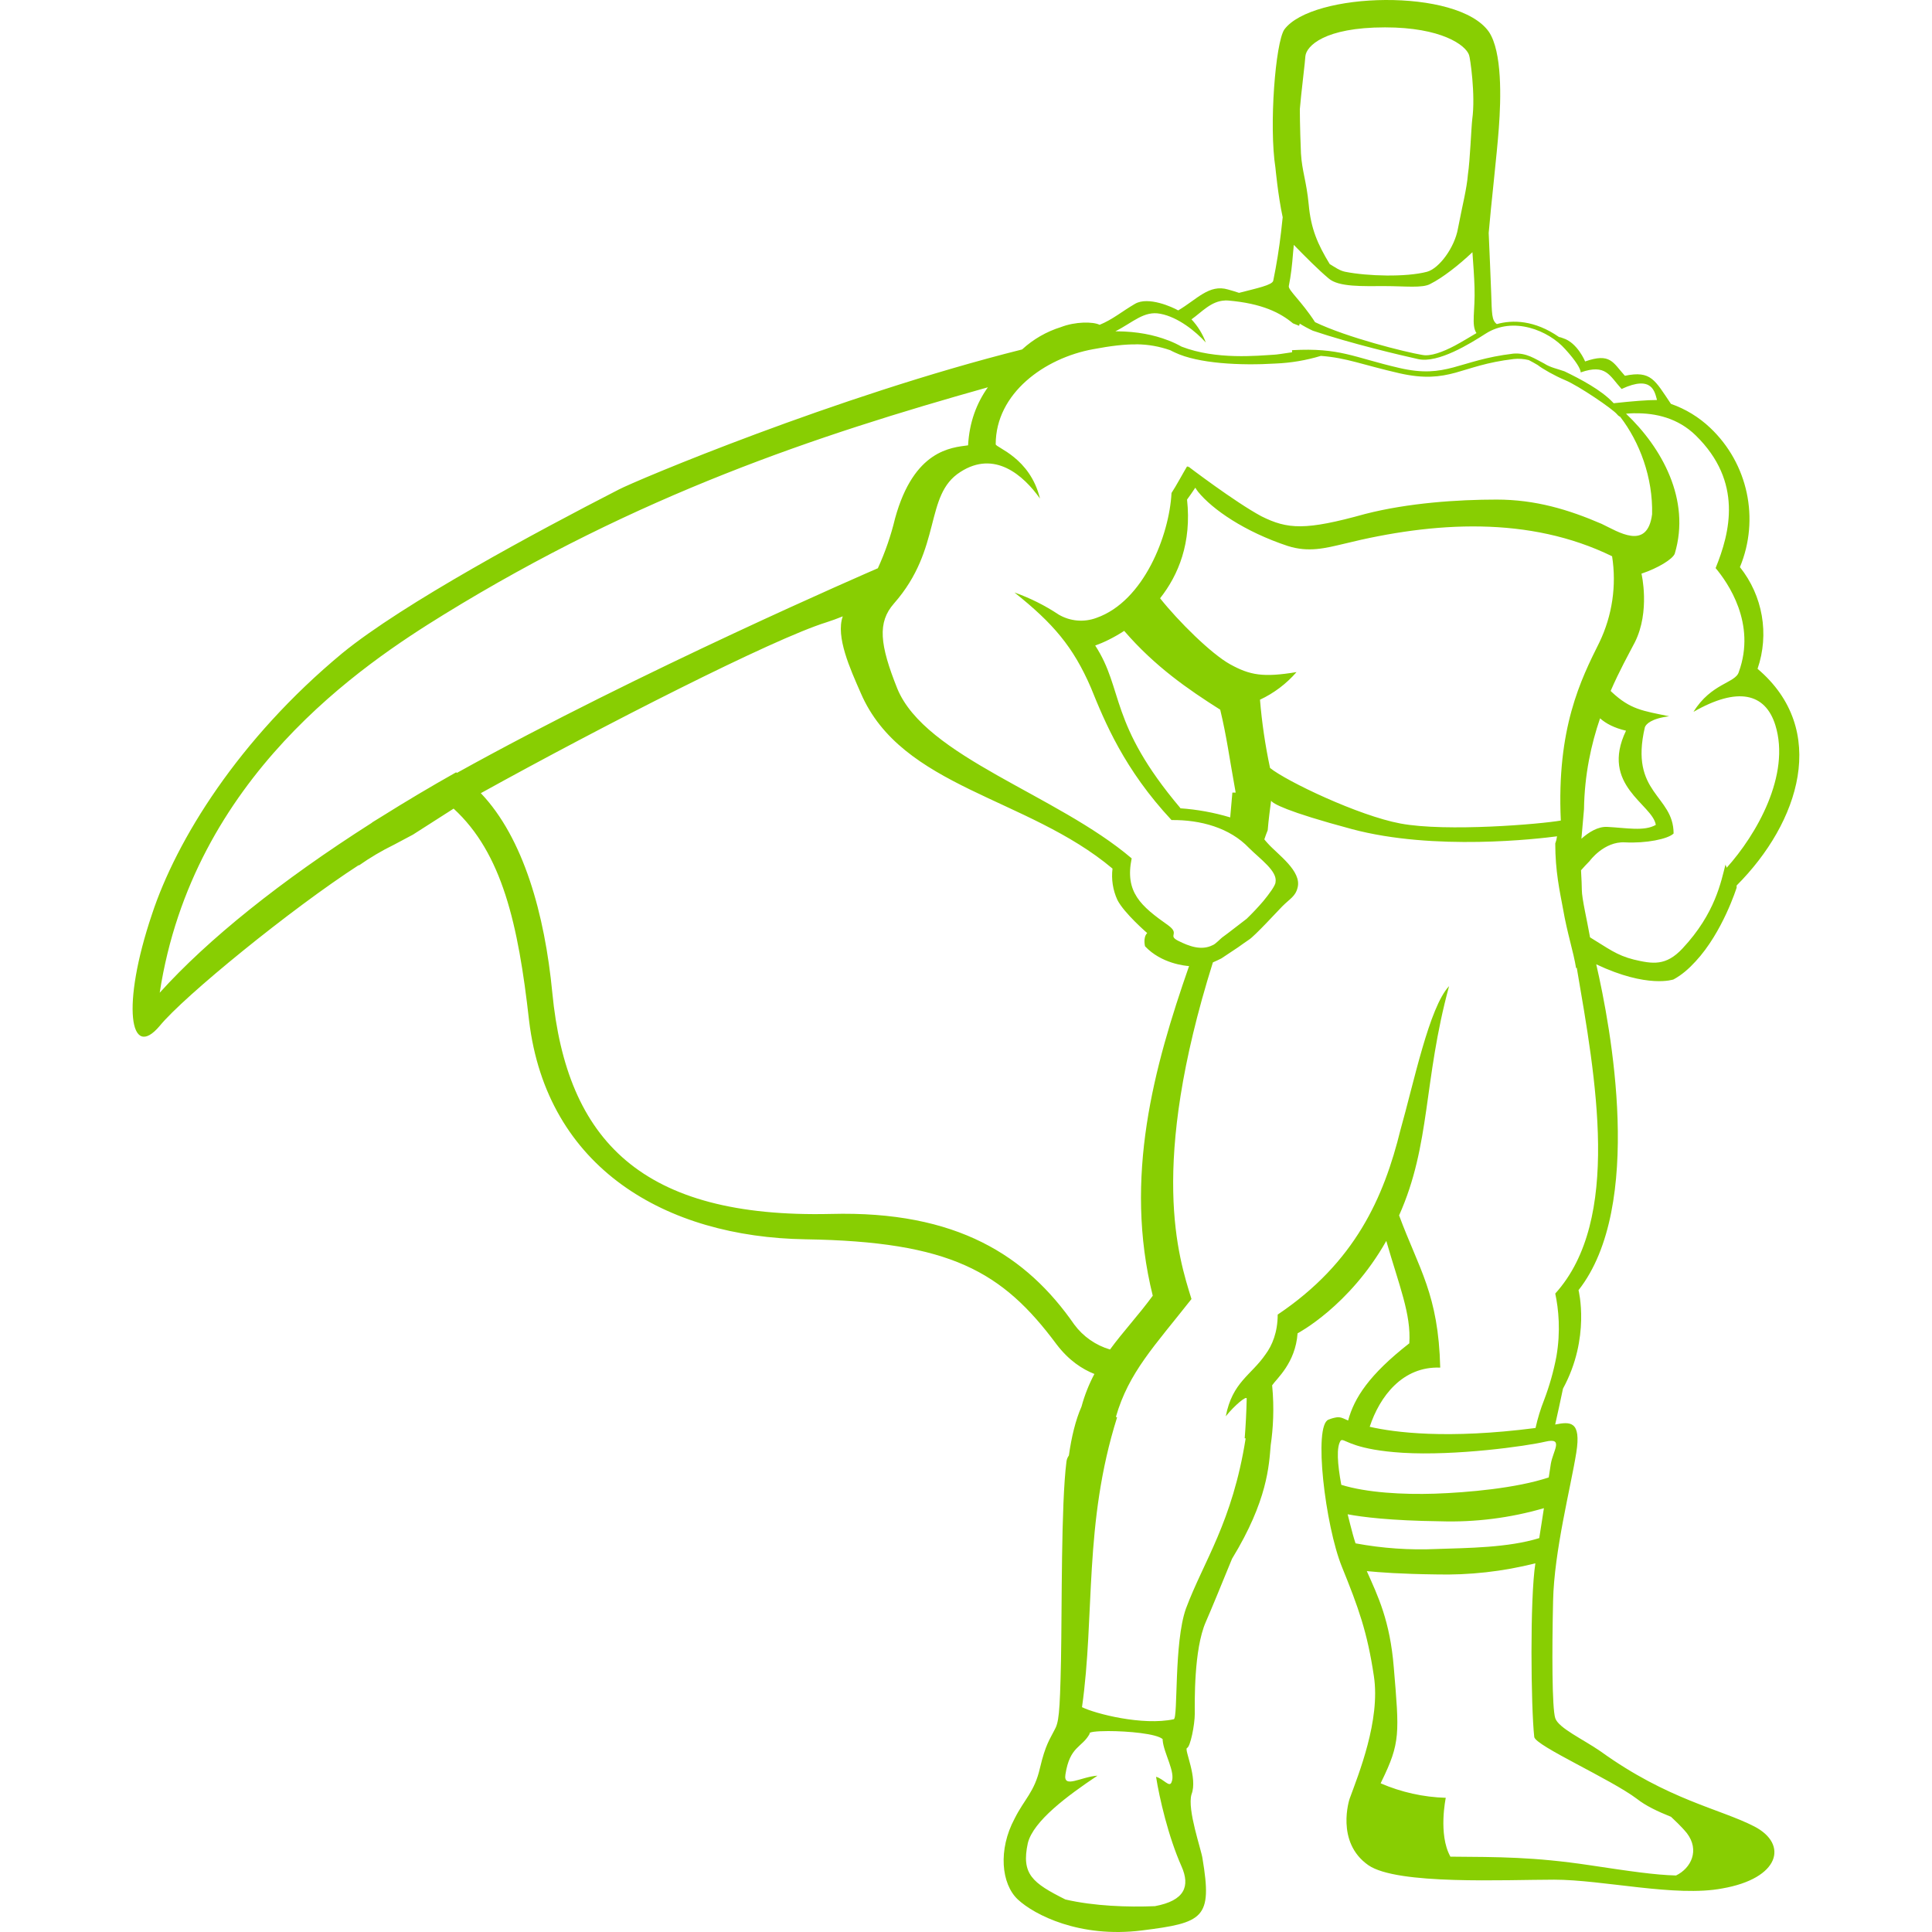
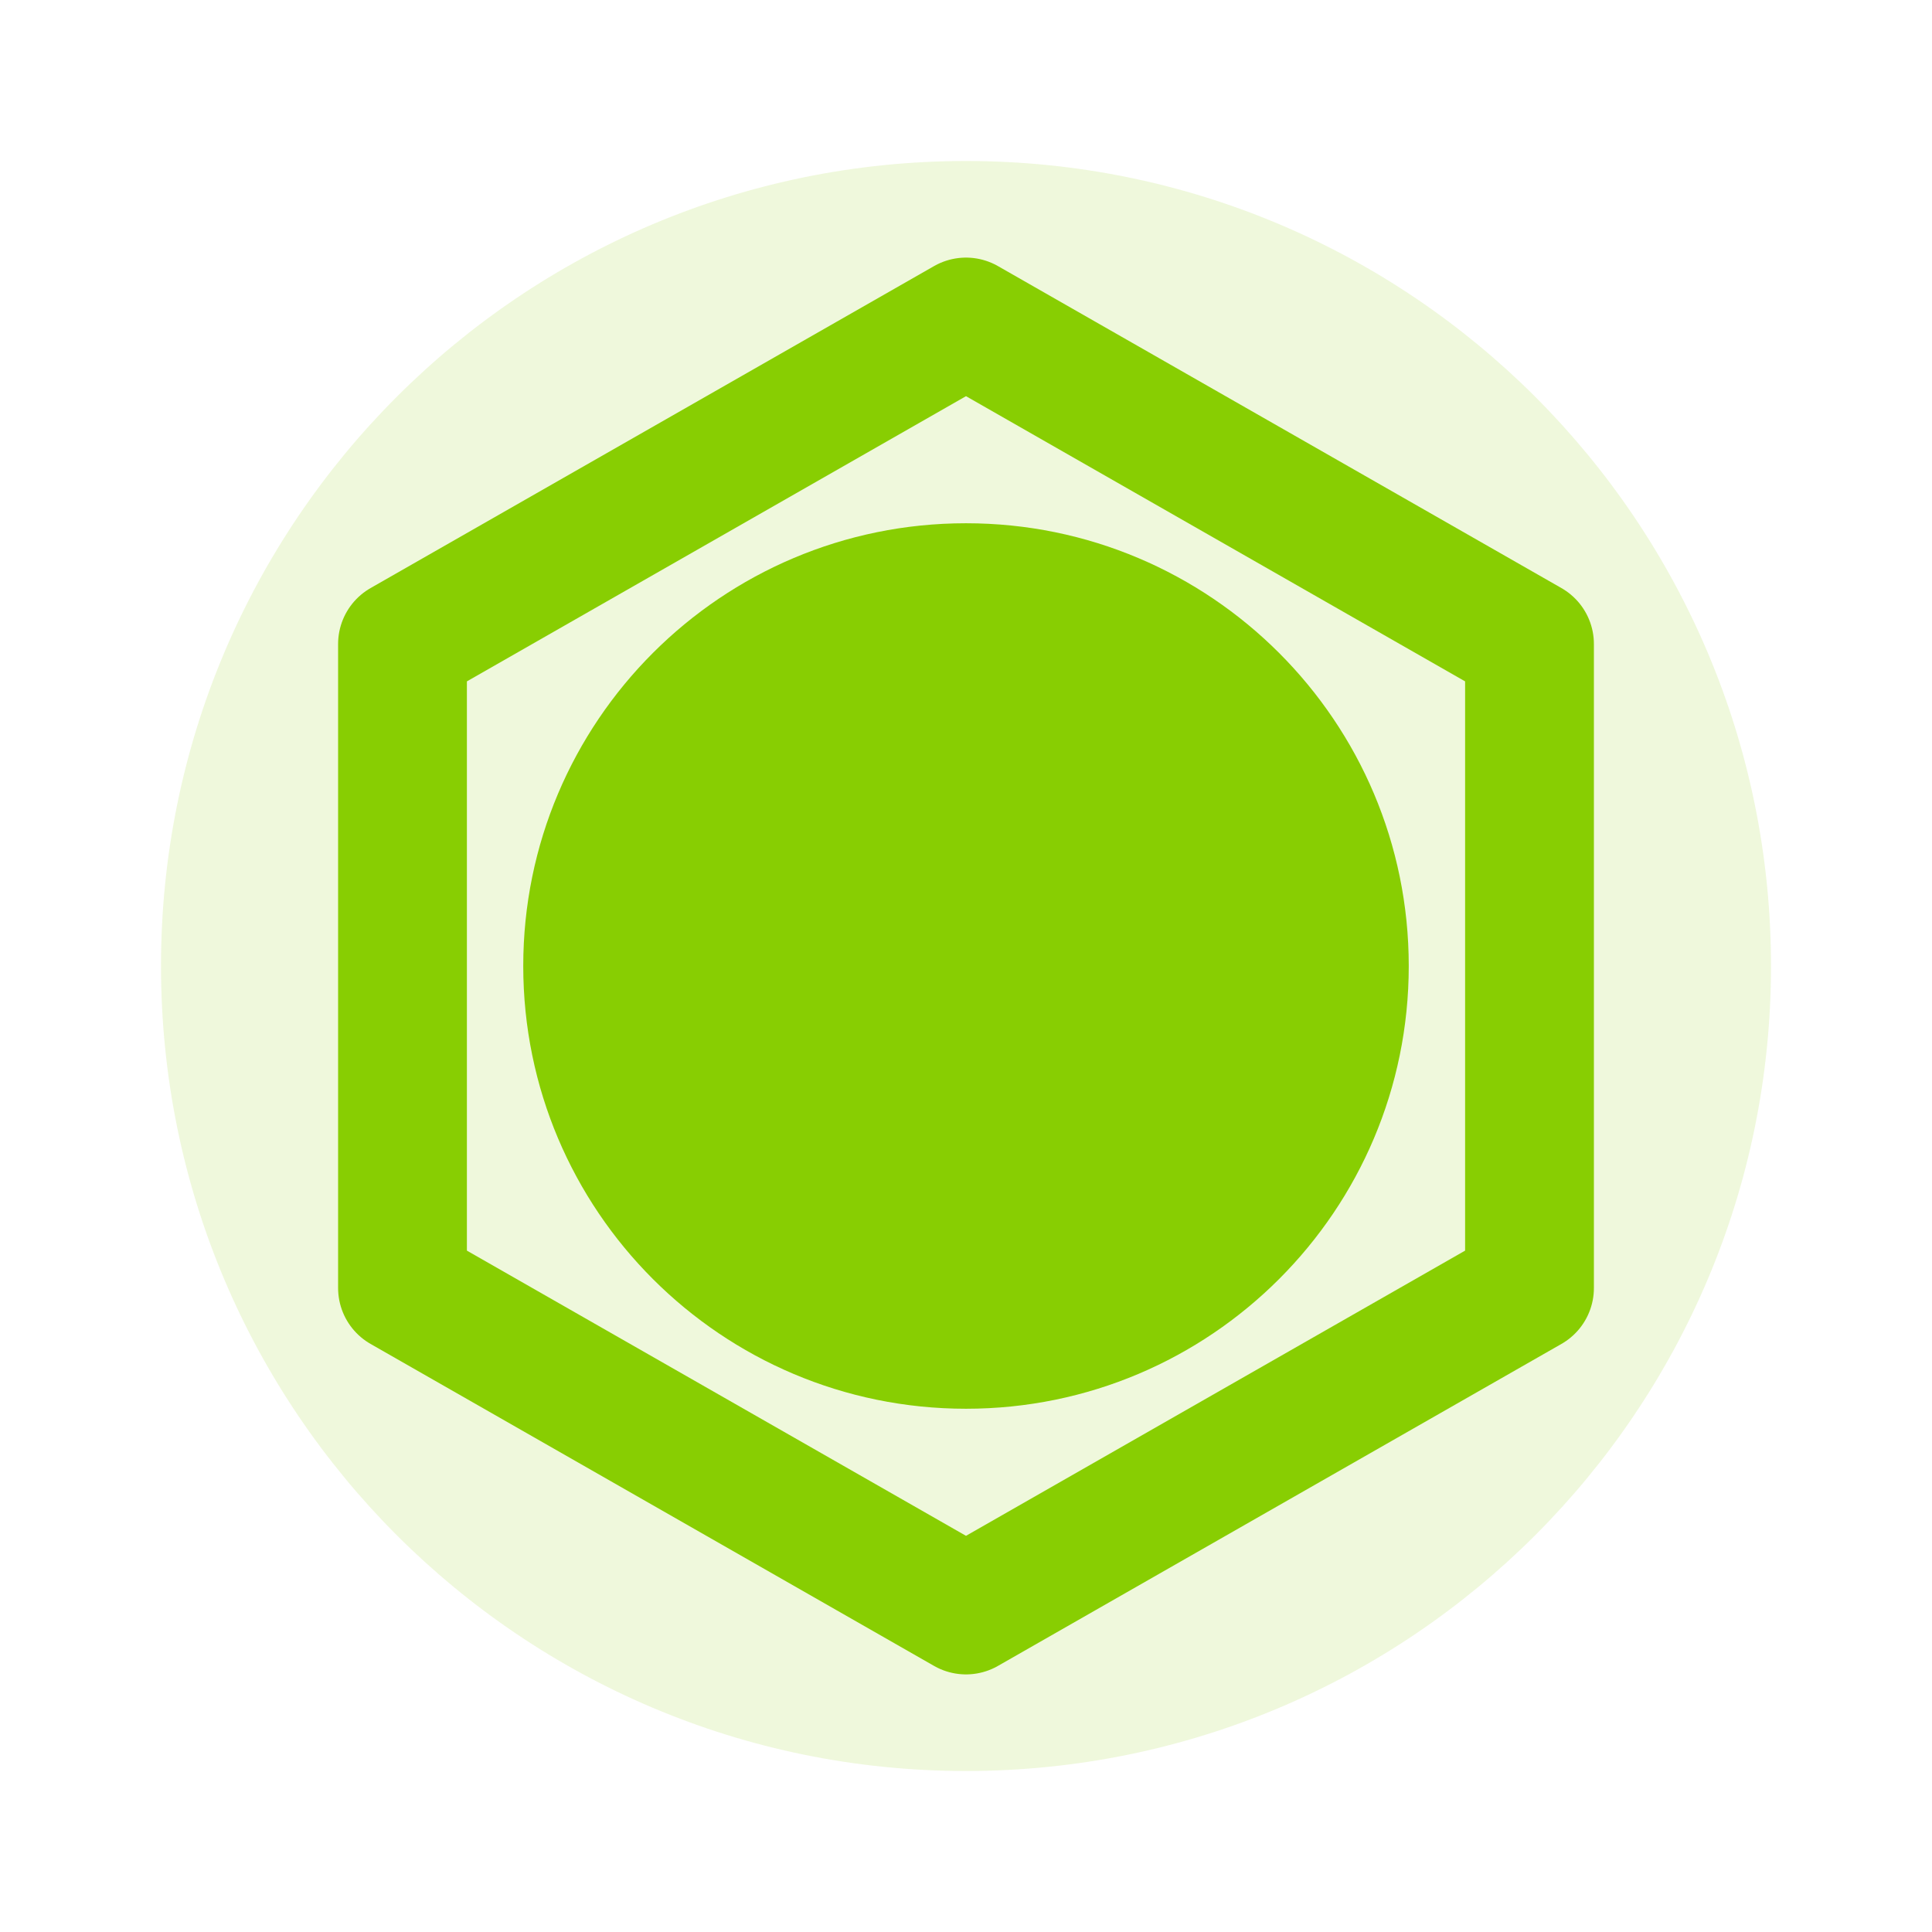
- <svg xmlns="http://www.w3.org/2000/svg" fill="#88CE02" role="img" viewBox="0 0 24 24">
-   <path d="M17.21 0c-.545.003-1.084.134-1.256.367-.11.165-.192 1.196-.11 1.718 0 0 .032.345.09.614a14.6 14.6 0 0 1-.02.182 7.024 7.024 0 0 1-.097.605c-.01.056-.207.095-.425.152a2.495 2.495 0 0 0-.138-.042c-.234-.069-.385.123-.618.26-.069-.04-.371-.178-.536-.082-.165.096-.275.193-.44.261-.082-.041-.302-.041-.48.028a1.27 1.27 0 0 0-.483.278c-2.314.58-4.813 1.635-5.012 1.741-1.017.522-2.679 1.415-3.434 2.033-1.291 1.071-2.06 2.322-2.363 3.242-.385 1.14-.275 1.827.096 1.387.298-.366 1.632-1.454 2.475-1.999l-.002.007a3.219 3.219 0 0 1 .44-.26l.233-.124.505-.323c.602.552.803 1.433.937 2.63.22 1.841 1.704 2.693 3.434 2.72 1.8.028 2.446.399 3.119 1.305.153.201.318.307.47.368a1.954 1.954 0 0 0-.16.405c-.075.17-.125.38-.157.608a.157.157 0 0 0-.03.075c-.068.536-.055 1.8-.068 2.473-.014.673-.028.77-.083.866-.055.11-.11.178-.178.467-.069.302-.193.384-.316.631-.206.385-.165.81.041 1.003.206.192.77.481 1.538.385.77-.096.88-.151.756-.893-.014-.11-.192-.605-.137-.797.082-.206-.096-.563-.055-.577.041-.014.096-.288.096-.426 0-.137-.014-.796.137-1.14.062-.14.193-.46.326-.785.442-.723.459-1.161.48-1.41.03-.202.046-.46.018-.744.055-.083.289-.275.316-.646 0 0 .644-.337 1.102-1.148.16.557.31.91.286 1.272-.499.39-.684.678-.76.959-.048-.02-.076-.037-.11-.04h-.027a.437.437 0 0 0-.106.029c-.192.068-.041 1.318.165 1.827.206.508.316.81.398 1.36.083.549-.192 1.222-.302 1.524 0 0-.179.536.233.824.358.248 1.704.18 2.308.18.605 0 1.511.219 2.088.109.715-.124.824-.55.399-.77-.426-.22-1.072-.329-1.91-.933-.22-.152-.522-.289-.563-.412-.041-.124-.041-.838-.027-1.457.013-.618.22-1.414.288-1.84.064-.398-.076-.388-.262-.351.032-.147.066-.292.097-.446.344-.632.193-1.223.193-1.223.82-1.044.4-3.27.22-4.048.64.303.96.188.96.188.102-.055.192-.134.274-.224.337-.362.51-.916.51-.916V11c.782-.783 1.151-1.936.26-2.692a1.331 1.331 0 0 0-.219-1.263 1.56 1.56 0 0 0-.37-1.731 1.36 1.36 0 0 0-.487-.297c-.2-.295-.245-.417-.572-.349-.15-.165-.178-.288-.494-.178 0 0-.096-.234-.275-.289a.25.25 0 0 0-.05-.015c-.302-.21-.576-.215-.772-.16-.064-.048-.061-.124-.07-.388-.008-.2-.019-.486-.031-.744.027-.328.102-.974.126-1.303.028-.37.042-.948-.123-1.195C18.303.12 17.754-.003 17.21 0zm-.005.34c.7 0 1.002.22 1.044.343.013.028.082.495.04.797-.013.11-.027.509-.054.687-.014.179-.069.385-.124.673-.041.234-.233.495-.384.536-.261.069-.742.055-1.017 0-.069-.014-.124-.055-.192-.096-.151-.248-.234-.44-.261-.742-.028-.289-.083-.412-.096-.632-.014-.33-.014-.55-.014-.55.014-.178.069-.618.069-.659.013-.123.233-.357.989-.357zm-1.133 2.702c.146.149.301.306.432.416.124.11.426.096.7.096.248 0 .468.028.564-.027.154-.077.355-.235.523-.394.011.152.022.304.026.435.01.295-.043.468.024.57-.082.048-.174.105-.269.156-.151.08-.306.136-.403.115h-.002c-.209-.035-.931-.215-1.331-.407-.167-.259-.335-.398-.326-.448.027-.137.04-.247.054-.425.004-.03.005-.058.008-.088zm-.853.69l.035.001c.424.036.65.152.808.284l.076.03.008-.027c.047.03.102.06.162.088.47.159 1.104.308 1.309.353.247.055.645-.192.838-.316.343-.22.783-.04.989.193.137.15.192.247.192.288.316-.11.357.041.508.206.385-.179.412.041.44.137-.122 0-.298.014-.538.04l-.012-.012c-.144-.153-.402-.289-.599-.384-.087-.031-.18-.049-.252-.097-.11-.055-.22-.137-.385-.123-.687.082-.824.315-1.415.178-.577-.134-.737-.254-1.333-.221l.001.026c-.105.016-.2.03-.22.03-.206.012-.722.067-1.153-.1a1.256 1.256 0 0 0-.161-.076l-.005-.002h-.001c-.18-.07-.39-.11-.63-.112h-.026c.218-.11.356-.259.56-.218.22.041.44.22.564.357a.858.858 0 0 0-.178-.288c.128-.09.245-.229.418-.234zm-1.1.545c.15.002.28.026.417.073.018.009.034.018.059.029.288.137.81.164 1.25.137a2.26 2.26 0 0 0 .563-.095c.322.024.514.11.977.216.31.07.502.045.695-.007.193-.053.386-.13.723-.17a.542.542 0 0 1 .188.013c.038.02.075.04.11.061.062.049.214.135.343.189.164.068.59.357.645.425a.1.1 0 0 0 .038.03c.242.314.407.755.396 1.21-.06.46-.426.214-.626.12-.412-.178-.824-.302-1.305-.302-.48 0-1.099.041-1.635.179-.741.206-.961.192-1.29.027-.33-.178-.907-.618-.907-.618v.01c-.007-.007-.012-.012-.014-.01-.042.069-.138.247-.193.33-.027.522-.343 1.346-.934 1.552a.547.547 0 0 1-.467-.041 2.503 2.503 0 0 0-.55-.275c.481.384.729.673.949 1.181.174.43.415 1.017 1.002 1.646.363-.004.725.097.962.346.137.137.357.289.33.426 0 .041-.083.151-.151.234a3.231 3.231 0 0 1-.207.22c-.054.04-.247.192-.288.22-.041.027-.096.095-.137.109-.138.069-.289.014-.426-.055s.027-.082-.124-.192c-.34-.24-.541-.411-.454-.832-.932-.794-2.561-1.26-2.911-2.108-.22-.55-.248-.824-.042-1.058.605-.687.371-1.346.825-1.634.425-.275.783.04.989.33-.124-.509-.55-.633-.55-.674 0-.632.605-1.071 1.21-1.181.218-.041.389-.062.54-.06zm-1.847.534c-.14.196-.231.435-.246.721-.206.028-.673.055-.907.907a3.39 3.39 0 0 1-.214.62c-.103.045-2.946 1.274-5.229 2.542l-.01-.007c-.32.18-.627.363-.919.546l-.125.077-.001.003c-1.136.723-2.04 1.45-2.637 2.112.412-2.679 2.528-4.08 3.53-4.698 2.42-1.489 4.629-2.225 6.758-2.823zm8.037.323c.26-.004.536.06.756.275.59.577.425 1.209.247 1.648.15.179.508.687.288 1.291-.04.138-.343.138-.563.495.55-.316.893-.233 1.017.165.192.618-.234 1.36-.605 1.772 0-.014-.014-.028-.014-.041-.055.206-.123.604-.535 1.044-.206.22-.371.192-.605.137-.215-.054-.322-.142-.543-.276-.036-.207-.102-.482-.102-.59 0-.044-.004-.141-.01-.243.032-.036.066-.074.106-.114 0 0 .178-.247.44-.233.26.014.535-.041.604-.11 0-.48-.55-.494-.357-1.319.013-.04.082-.11.302-.137-.33-.069-.48-.083-.714-.302l-.013-.013c.11-.253.224-.457.301-.605.193-.385.082-.852.082-.852.207-.069.385-.179.413-.247.203-.673-.164-1.322-.605-1.74.036-.003.073-.005.11-.006zm-5.46.925c.01.016.02.033.034.05.179.22.577.495 1.113.673.26.083.467.028.7-.027 1.123-.278 2.304-.346 3.33.155a1.82 1.82 0 0 1-.157 1.068c-.232.465-.533 1.068-.48 2.215-.246.044-1.419.144-1.992.037-.521-.097-1.416-.525-1.62-.69a6.703 6.703 0 0 1-.125-.848 1.37 1.37 0 0 0 .454-.343c-.412.068-.577.04-.825-.097-.235-.13-.642-.533-.87-.82.229-.29.393-.69.335-1.226.037-.05.07-.099.102-.147zm-4.38 1.598c-.09.253.093.654.224.953.508 1.179 2.07 1.29 3.127 2.18a.723.723 0 0 0 .06.388c.083.165.371.413.371.413-.055.054-.027.164-.027.164.204.217.504.243.547.246-.435 1.248-.816 2.626-.451 4.095-.179.244-.368.445-.531.668a.851.851 0 0 1-.444-.31c-.591-.852-1.457-1.416-3.023-1.374-2.349.055-3.283-.907-3.461-2.748-.094-.974-.357-1.922-.888-2.479C7.489 9.014 9.6 7.937 10.268 7.73a2.8 2.8 0 0 0 .2-.073zm3.496.18c.381.442.795.727 1.193.979.082.343.11.577.192 1.03h-.041l-.027.308a2.836 2.836 0 0 0-.62-.113l.001-.003c-.893-1.057-.7-1.47-1.058-2.019.097-.034.225-.094.36-.182zm5.911 1.086c.076.067.178.12.323.154-.327.68.33.912.37 1.17-.143.083-.367.037-.603.025-.115-.006-.229.065-.321.147l.032-.367c.006-.43.09-.809.2-1.13zM15.79 9.947c.024.035.178.131 1.002.352 1.026.275 2.323.12 2.55.09a.378.378 0 0 1-.022.089c0 .343.055.59.096.81.053.308.13.533.163.74l.008-.007c.234 1.367.561 3.133-.267 4.048.041.192.069.467.014.783a3.204 3.204 0 0 1-.151.535 2.29 2.29 0 0 0-.108.352c-1.1.142-1.755.055-2.06-.015.123-.374.407-.754.876-.735-.022-.911-.264-1.223-.511-1.891.395-.883.299-1.665.621-2.848-.247.261-.44 1.209-.604 1.786-.206.838-.563 1.648-1.525 2.294 0 .22-.069.384-.151.494-.179.261-.412.344-.494.77.11-.138.26-.261.26-.22a8.51 8.51 0 0 1-.025.493l.012.001c-.165 1.044-.522 1.525-.742 2.115-.151.426-.096 1.36-.151 1.374-.385.083-.975-.068-1.14-.15.162-1.14.019-2.278.436-3.6l-.015-.006c.16-.554.478-.878.939-1.464-.161-.52-.532-1.64.266-4.182.033-.014.067-.03.105-.049l.206-.137c.04-.028.096-.069.137-.096.069-.042.371-.371.412-.412.096-.097.165-.124.192-.234.055-.206-.247-.412-.37-.55-.018-.019-.03-.034-.043-.05.013-.039.027-.077.042-.114.01-.125.028-.26.042-.367zm.883 7.942c.05.002.174.122.751.158.66.04 1.539-.083 1.772-.138.234-.055.097.11.069.275l-.026.169c-.399.134-1.008.188-1.416.202-.393.013-.846-.012-1.161-.11-.048-.26-.063-.47-.007-.55a.024.024 0 0 1 .018-.006zm2.506.846c-.02.135-.035.223-.058.372-.388.12-.888.122-1.27.135a4.413 4.413 0 0 1-1.012-.07 2.065 2.065 0 0 1-.033-.109 11.343 11.343 0 0 1-.065-.252c.179.034.53.079 1.15.087a4.142 4.142 0 0 0 1.288-.163zm-.106.685c-.069.44-.055 1.786-.014 2.157.014.11.948.522 1.277.77.107.085.259.157.422.222.042.042.116.105.197.203.162.213.052.436-.135.526-.264-.007-.568-.052-1.074-.128-.695-.104-1.129-.101-1.73-.106v-.003c-.152-.275-.056-.728-.056-.728a2.2 2.2 0 0 1-.809-.18l.012-.026c.234-.48.22-.591.151-1.415-.047-.578-.196-.883-.335-1.195.169.016.409.035.857.041a4.567 4.567 0 0 0 1.237-.138zm-5.306 2.084c.243 0 .6.032.676.1v.014c.014.165.165.399.11.522-.027.069-.096-.041-.192-.068.041.26.151.741.316 1.112.11.248.041.426-.33.495-.33.014-.755 0-1.112-.083-.412-.206-.55-.316-.467-.7.068-.275.494-.59.865-.838-.206.014-.426.165-.398-.014.055-.357.206-.33.302-.508-.02-.02.084-.032.23-.032z" />
+ <svg xmlns="http://www.w3.org/2000/svg" viewBox="0 0 48 48" fill="none">
+   <circle cx="24" cy="24" r="20" fill="#88CE02" fill-opacity="0.14" />
+   <path d="M24 8L38 16V32L24 40L10 32V16L24 8Z" stroke="#88CE02" stroke-width="3.2" stroke-linejoin="round" />
+   <circle cx="24" cy="24" r="11" fill="#88CE02" />
</svg>
